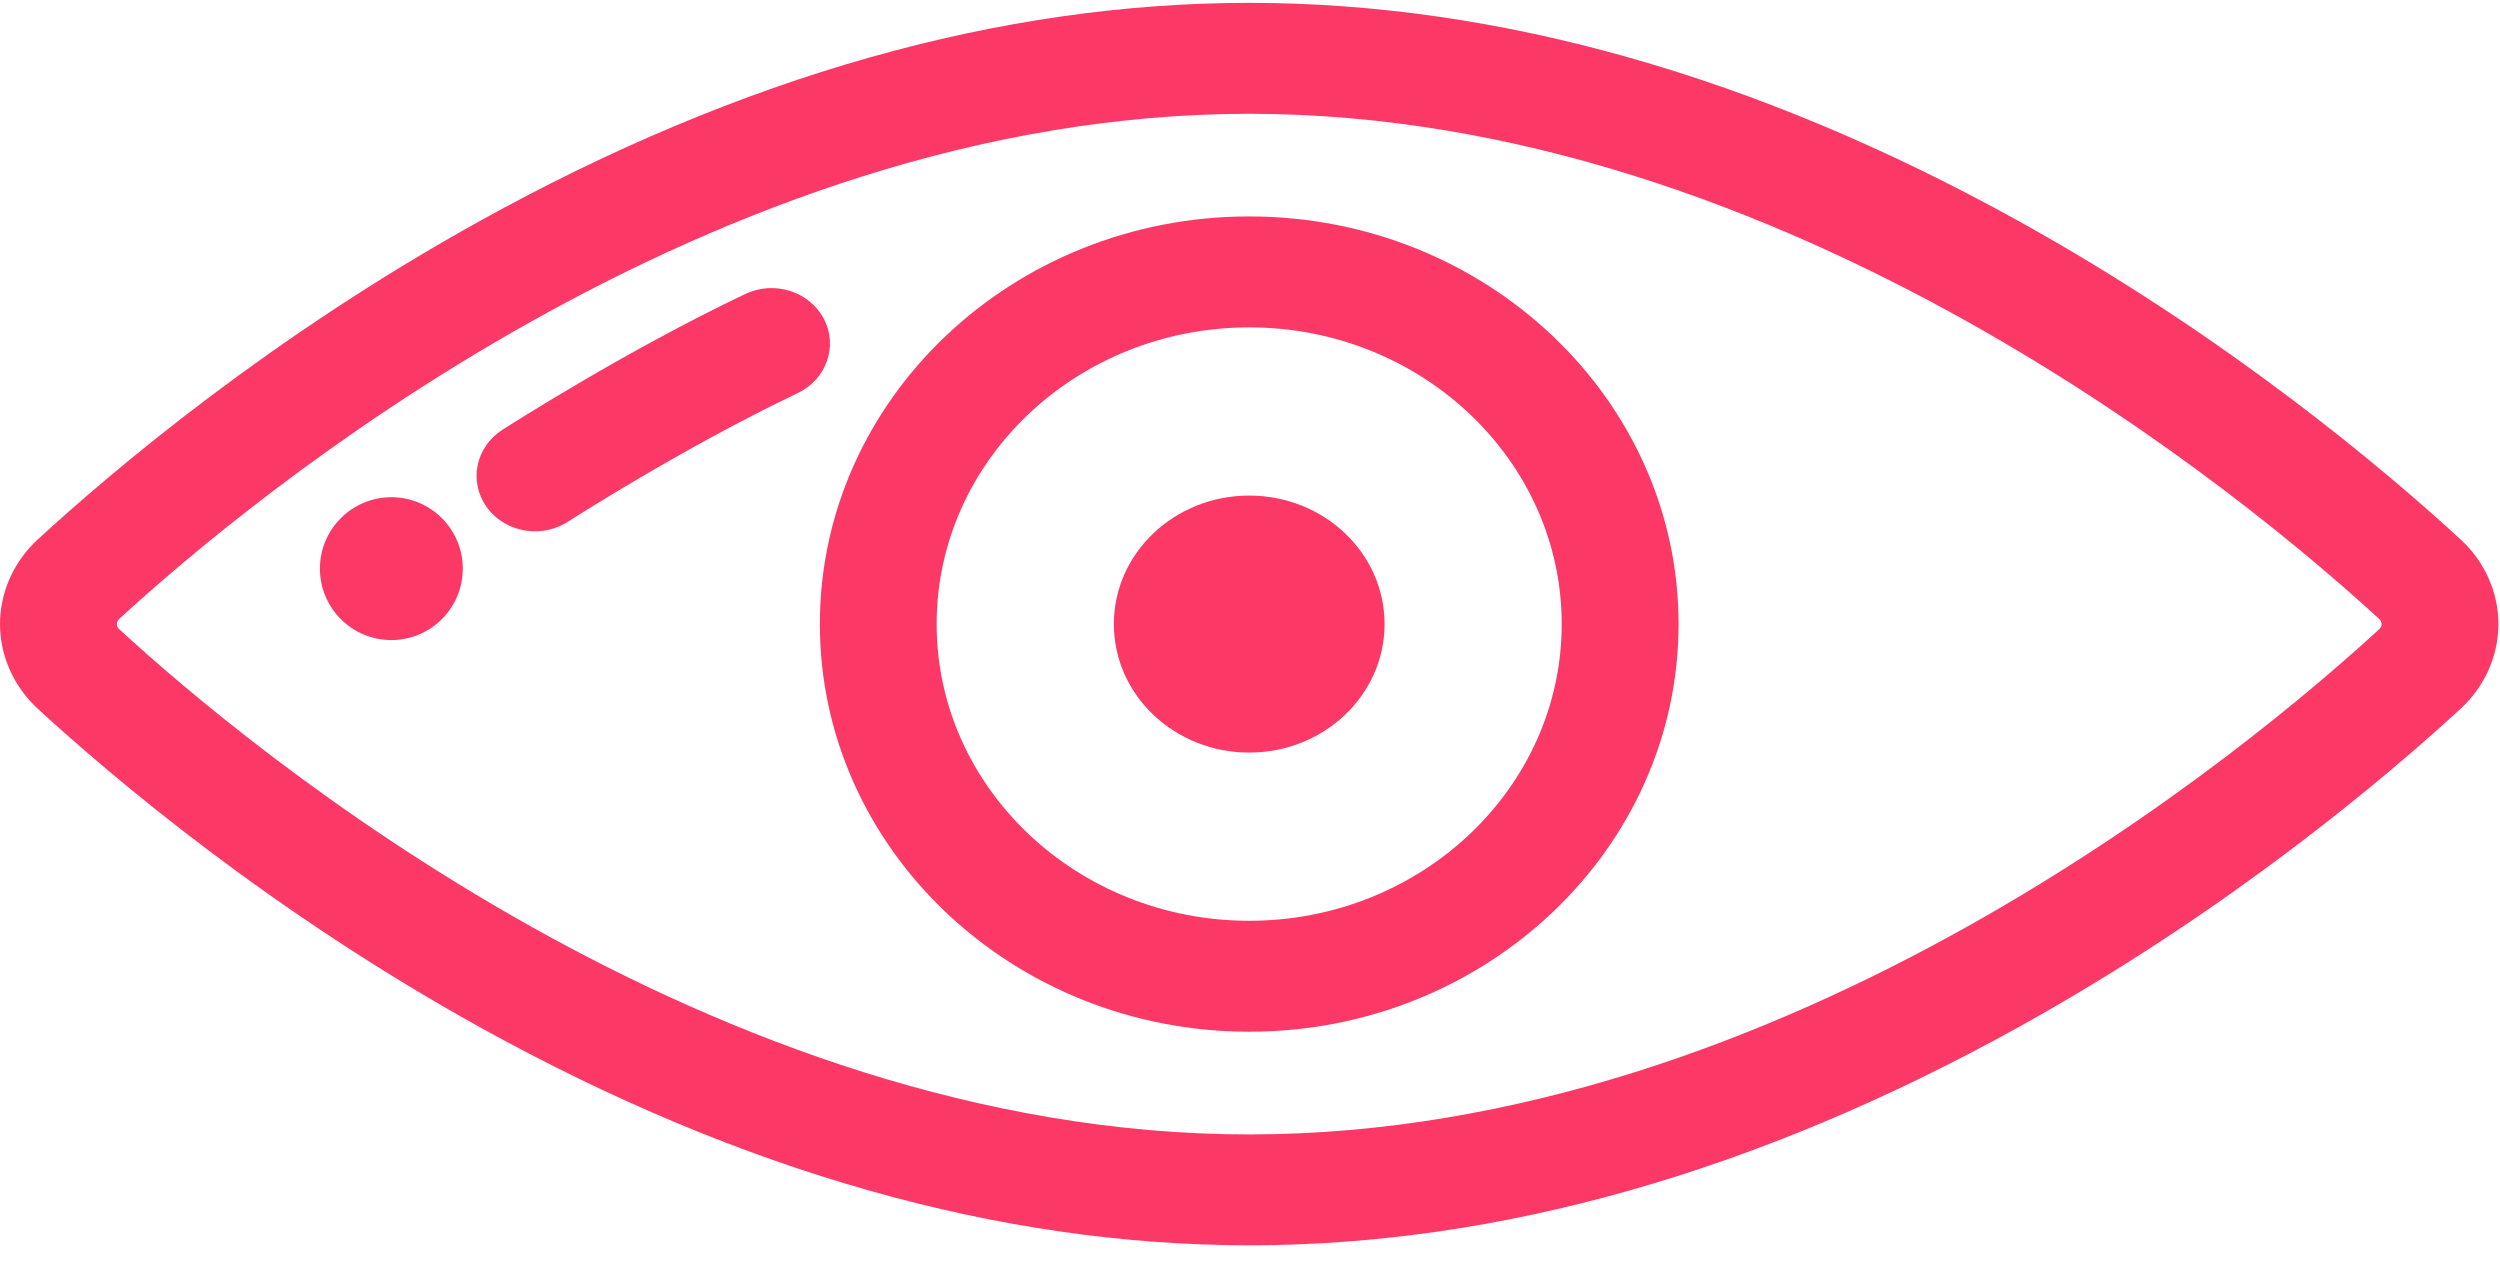
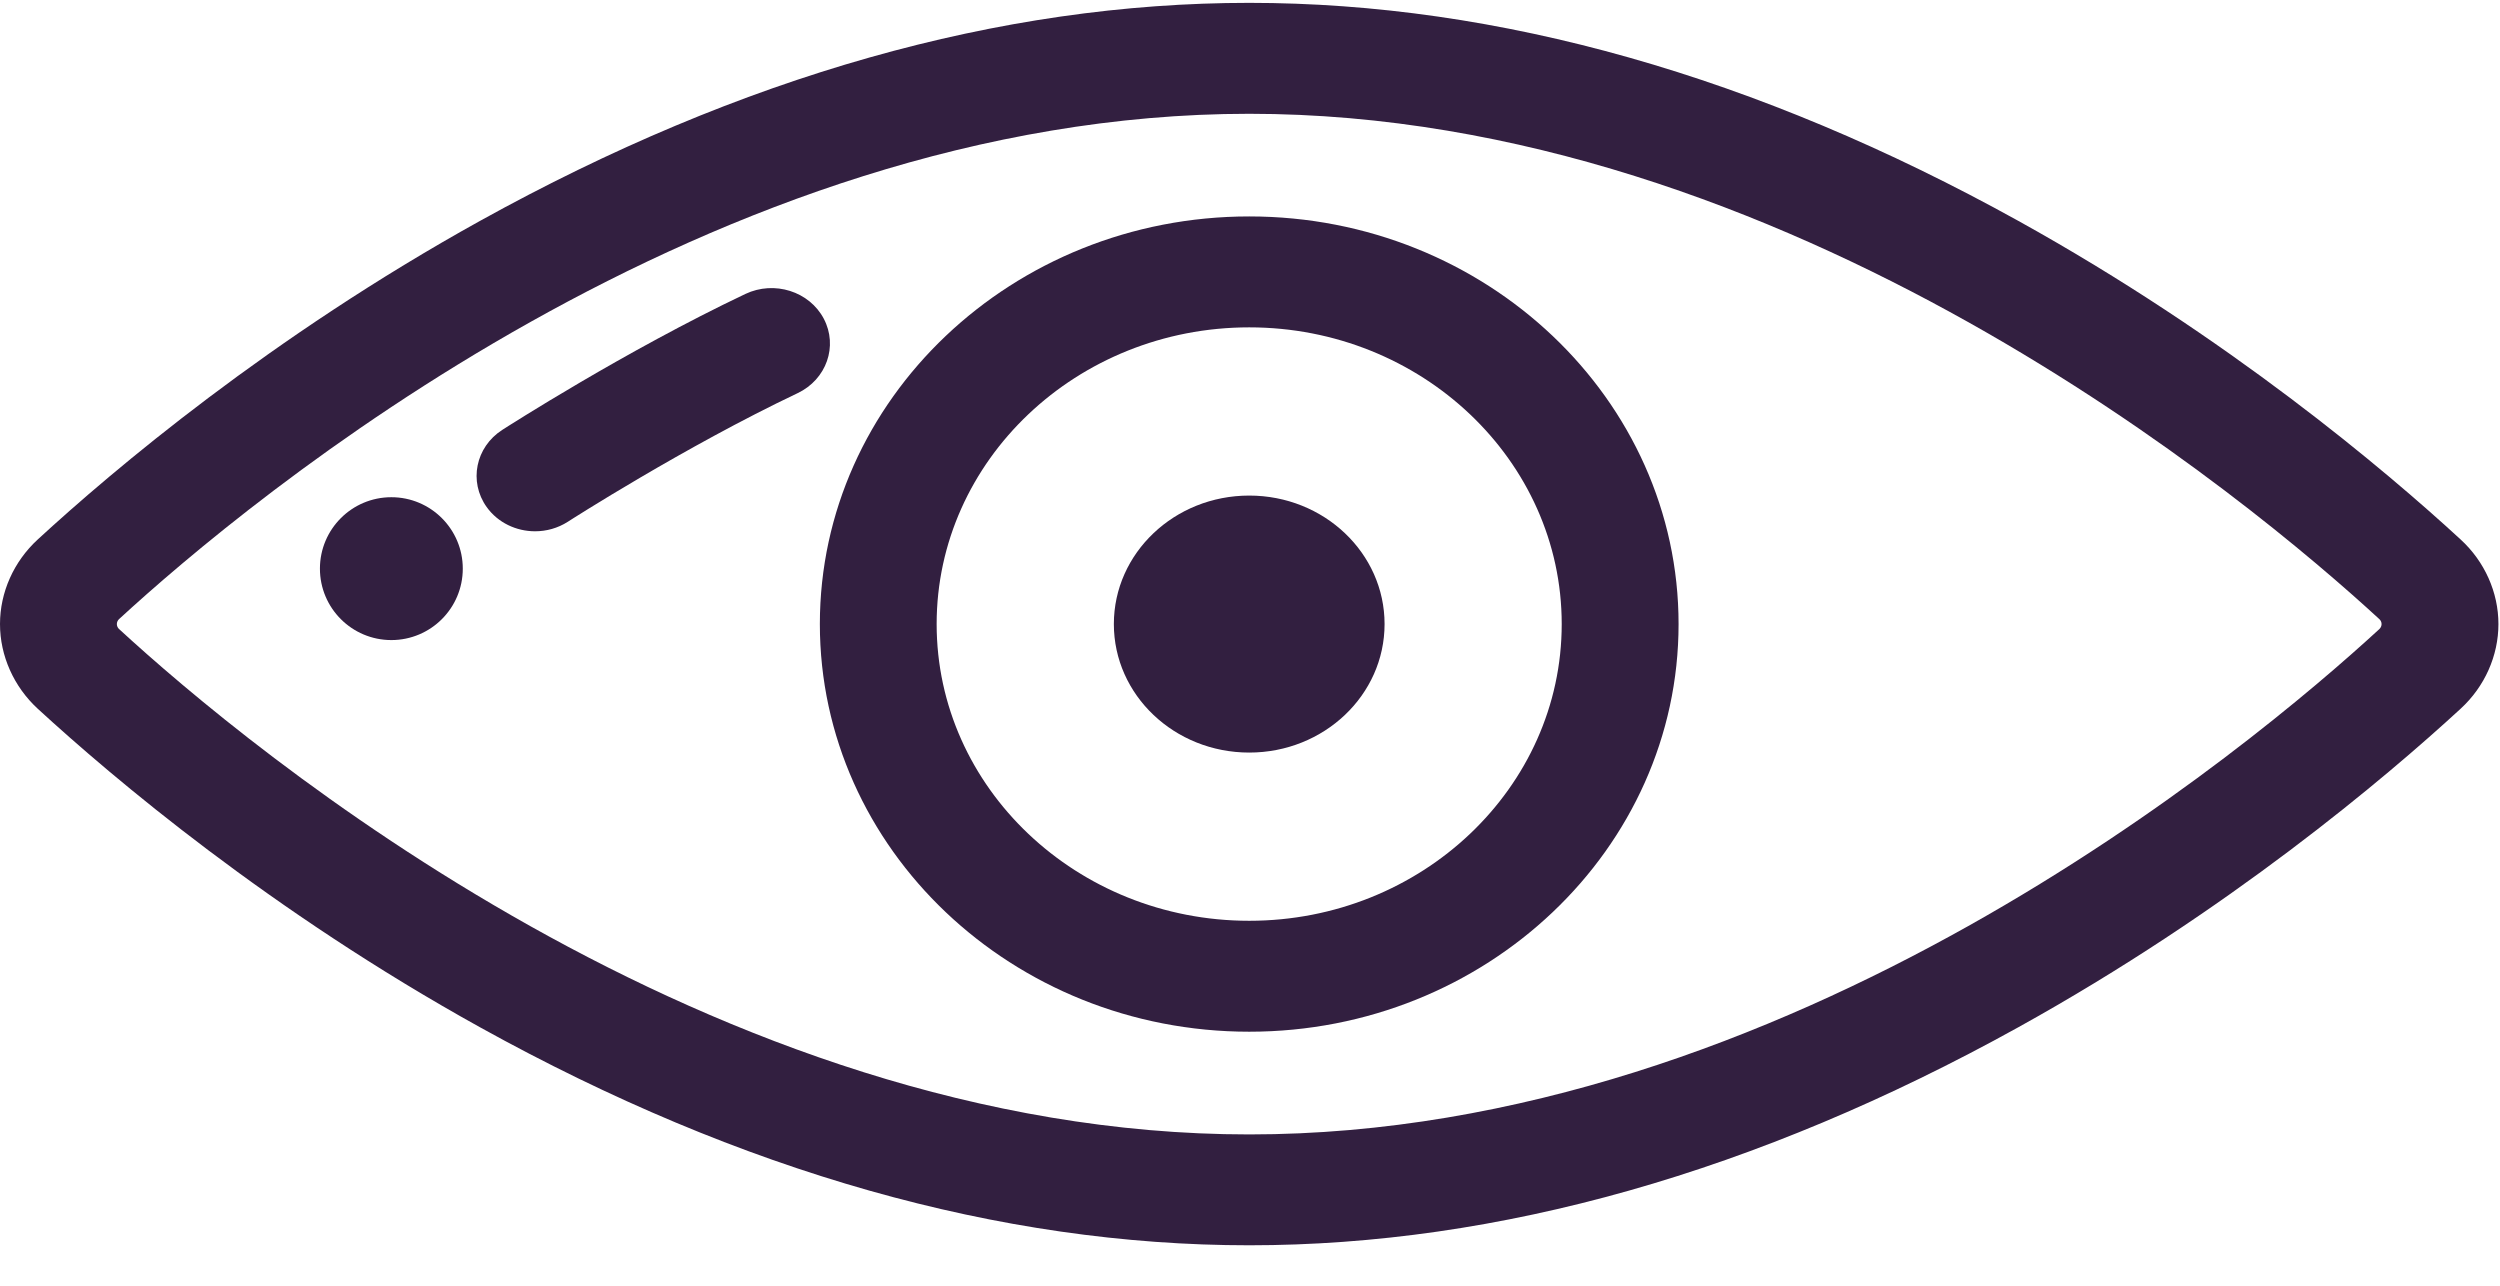
- <svg xmlns="http://www.w3.org/2000/svg" width="35px" height="18px" viewBox="0 0 35 18" version="1.1">
-   <defs />
-   <g id="Page-1" stroke="none" stroke-width="1" fill="none" fill-rule="evenodd">
-     <g id="DÉTAIL---02" transform="translate(-225, -35)" fill="#FC3867" fill-rule="nonzero">
-       <g id="//-DÉTAIL" transform="translate(0, -12)">
-         <g id="::-item-copy-3" transform="translate(27, 42)">
-           <g id="::-symptomes" transform="translate(198, 0)">
-             <g id="human-eye" transform="translate(0, 5)">
-               <ellipse id="Oval" cx="17.489" cy="8.737" rx="1.895" ry="1.799" />
-               <path d="M34.449,7.553 C33.397,6.585 31.193,4.719 28.254,3.091 C24.599,1.066 20.977,0.04 17.489,0.04 C14.001,0.04 10.379,1.066 6.723,3.091 C3.784,4.719 1.58,6.585 0.528,7.553 C0.192,7.862 -0,8.293 1.90567176e-10,8.737 C1.90567176e-10,9.181 0.193,9.613 0.528,9.922 C1.581,10.889 3.785,12.756 6.724,14.384 C10.379,16.408 14.001,17.434 17.489,17.434 C20.977,17.434 24.599,16.408 28.254,14.383 C31.194,12.755 33.398,10.889 34.45,9.921 C34.785,9.613 34.978,9.181 34.978,8.737 C34.978,8.293 34.785,7.861 34.449,7.553 Z M33.312,8.806 C31.507,10.466 25.032,15.882 17.489,15.882 C9.946,15.882 3.471,10.466 1.666,8.806 C1.647,8.788 1.636,8.763 1.636,8.737 C1.636,8.711 1.647,8.686 1.666,8.668 C3.471,7.008 9.946,1.593 17.489,1.593 C25.032,1.593 31.507,7.008 33.311,8.668 L33.311,8.668 C33.331,8.686 33.342,8.711 33.342,8.737 C33.342,8.763 33.331,8.788 33.312,8.806 Z" id="Shape" />
-               <path d="M17.489,3.03 C14.174,3.03 11.478,5.59 11.478,8.737 C11.478,11.884 14.174,14.444 17.489,14.444 C20.803,14.444 23.5,11.884 23.5,8.737 C23.5,5.59 20.803,3.03 17.489,3.03 Z M17.489,12.891 C15.076,12.891 13.113,11.028 13.113,8.737 C13.113,6.446 15.076,4.583 17.489,4.583 C19.901,4.583 21.864,6.446 21.864,8.737 C21.864,11.028 19.901,12.891 17.489,12.891 Z" id="Shape" />
-               <ellipse id="Oval" cx="5.479" cy="7.961" rx="1" ry="1" />
-               <path d="M11.533,4.462 C11.331,4.079 10.84,3.924 10.436,4.115 C8.751,4.915 7.1,5.975 7.031,6.019 C6.657,6.26 6.56,6.743 6.813,7.098 C6.971,7.319 7.229,7.438 7.491,7.438 C7.649,7.438 7.808,7.395 7.949,7.305 C7.965,7.294 9.582,6.257 11.167,5.504 C11.571,5.312 11.735,4.846 11.533,4.462 Z" id="Shape" />
-             </g>
-           </g>
-         </g>
-       </g>
-     </g>
-   </g>
+ <svg xmlns="http://www.w3.org/2000/svg" fill="#321F40" width="35px" height="18px" viewBox="0 0 35 18" version="1.1">
+   <ellipse id="Oval" cx="17.489" cy="8.737" rx="1.895" ry="1.799" />
+   <path d="M34.449,7.553 C33.397,6.585 31.193,4.719 28.254,3.091 C24.599,1.066 20.977,0.04 17.489,0.04 C14.001,0.04 10.379,1.066 6.723,3.091 C3.784,4.719 1.58,6.585 0.528,7.553 C0.192,7.862 -0,8.293 1.90567176e-10,8.737 C1.90567176e-10,9.181 0.193,9.613 0.528,9.922 C1.581,10.889 3.785,12.756 6.724,14.384 C10.379,16.408 14.001,17.434 17.489,17.434 C20.977,17.434 24.599,16.408 28.254,14.383 C31.194,12.755 33.398,10.889 34.45,9.921 C34.785,9.613 34.978,9.181 34.978,8.737 C34.978,8.293 34.785,7.861 34.449,7.553 Z M33.312,8.806 C31.507,10.466 25.032,15.882 17.489,15.882 C9.946,15.882 3.471,10.466 1.666,8.806 C1.647,8.788 1.636,8.763 1.636,8.737 C1.636,8.711 1.647,8.686 1.666,8.668 C3.471,7.008 9.946,1.593 17.489,1.593 C25.032,1.593 31.507,7.008 33.311,8.668 L33.311,8.668 C33.331,8.686 33.342,8.711 33.342,8.737 C33.342,8.763 33.331,8.788 33.312,8.806 Z" />
+   <path d="M17.489,3.03 C14.174,3.03 11.478,5.59 11.478,8.737 C11.478,11.884 14.174,14.444 17.489,14.444 C20.803,14.444 23.5,11.884 23.5,8.737 C23.5,5.59 20.803,3.03 17.489,3.03 Z M17.489,12.891 C15.076,12.891 13.113,11.028 13.113,8.737 C13.113,6.446 15.076,4.583 17.489,4.583 C19.901,4.583 21.864,6.446 21.864,8.737 C21.864,11.028 19.901,12.891 17.489,12.891 Z" />
+   <ellipse id="Oval" cx="5.479" cy="7.961" rx="1" ry="1" />
+   <path d="M11.533,4.462 C11.331,4.079 10.84,3.924 10.436,4.115 C8.751,4.915 7.1,5.975 7.031,6.019 C6.657,6.26 6.56,6.743 6.813,7.098 C6.971,7.319 7.229,7.438 7.491,7.438 C7.649,7.438 7.808,7.395 7.949,7.305 C7.965,7.294 9.582,6.257 11.167,5.504 C11.571,5.312 11.735,4.846 11.533,4.462 Z" />
</svg>
